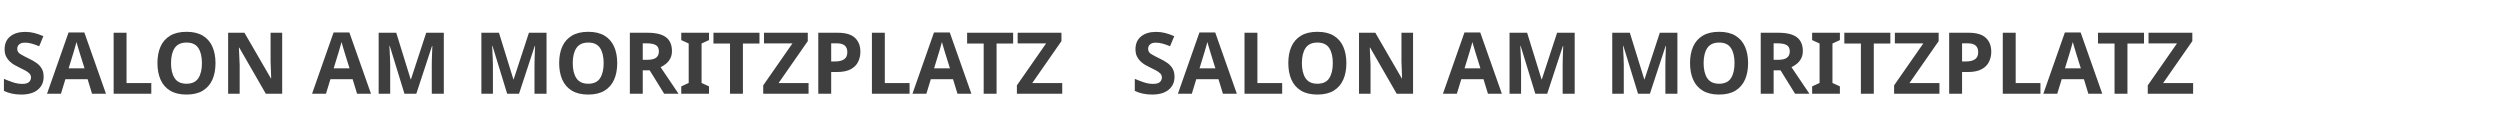
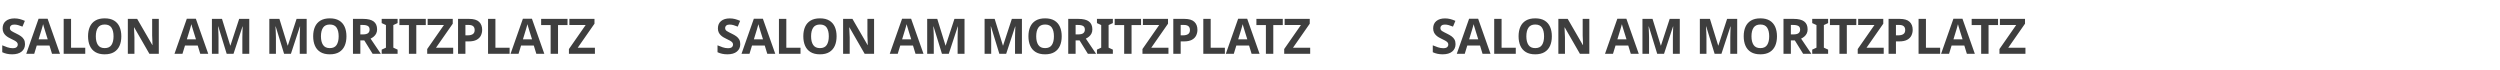
- <svg xmlns="http://www.w3.org/2000/svg" width="2401" height="115" viewBox="0 0 2401 115">
-   <text id="Salon_am_Moritzplatz_Salon_am_Moritzplatz" data-name="Salon am Moritzplatz   Salon am Moritzplatz" transform="translate(0 90)" fill="#3e3e3e" font-size="82" font-family="Arial-Black, Arial Black" font-weight="800">
-     <tspan x="0" y="0" xml:space="preserve">SALON AM MORITZPLATZ   SALON AM MORITZPLATZ</tspan>
+ <svg width="3065" height="85" viewBox="0 0 3065 85">
+   <text id="Salon_AM_Moritzplatz_Salon_AM_Moritzplatz_Salon_AM_Moritzplatz_" data-name="Salon AM Moritzplatz          Salon AM Moritzplatz          Salon AM Moritzplatz          " transform="translate(0 66)" fill="#3e3e3e" font-size="60" font-family="Arial-Black, Arial Black" font-weight="800" letter-spacing="-0.015em">
+     <tspan x="0" y="0" xml:space="preserve">SALON AM MORITZPLATZ          SALON AM MORITZPLATZ          SALON AM MORITZPLATZ          </tspan>
  </text>
</svg>
